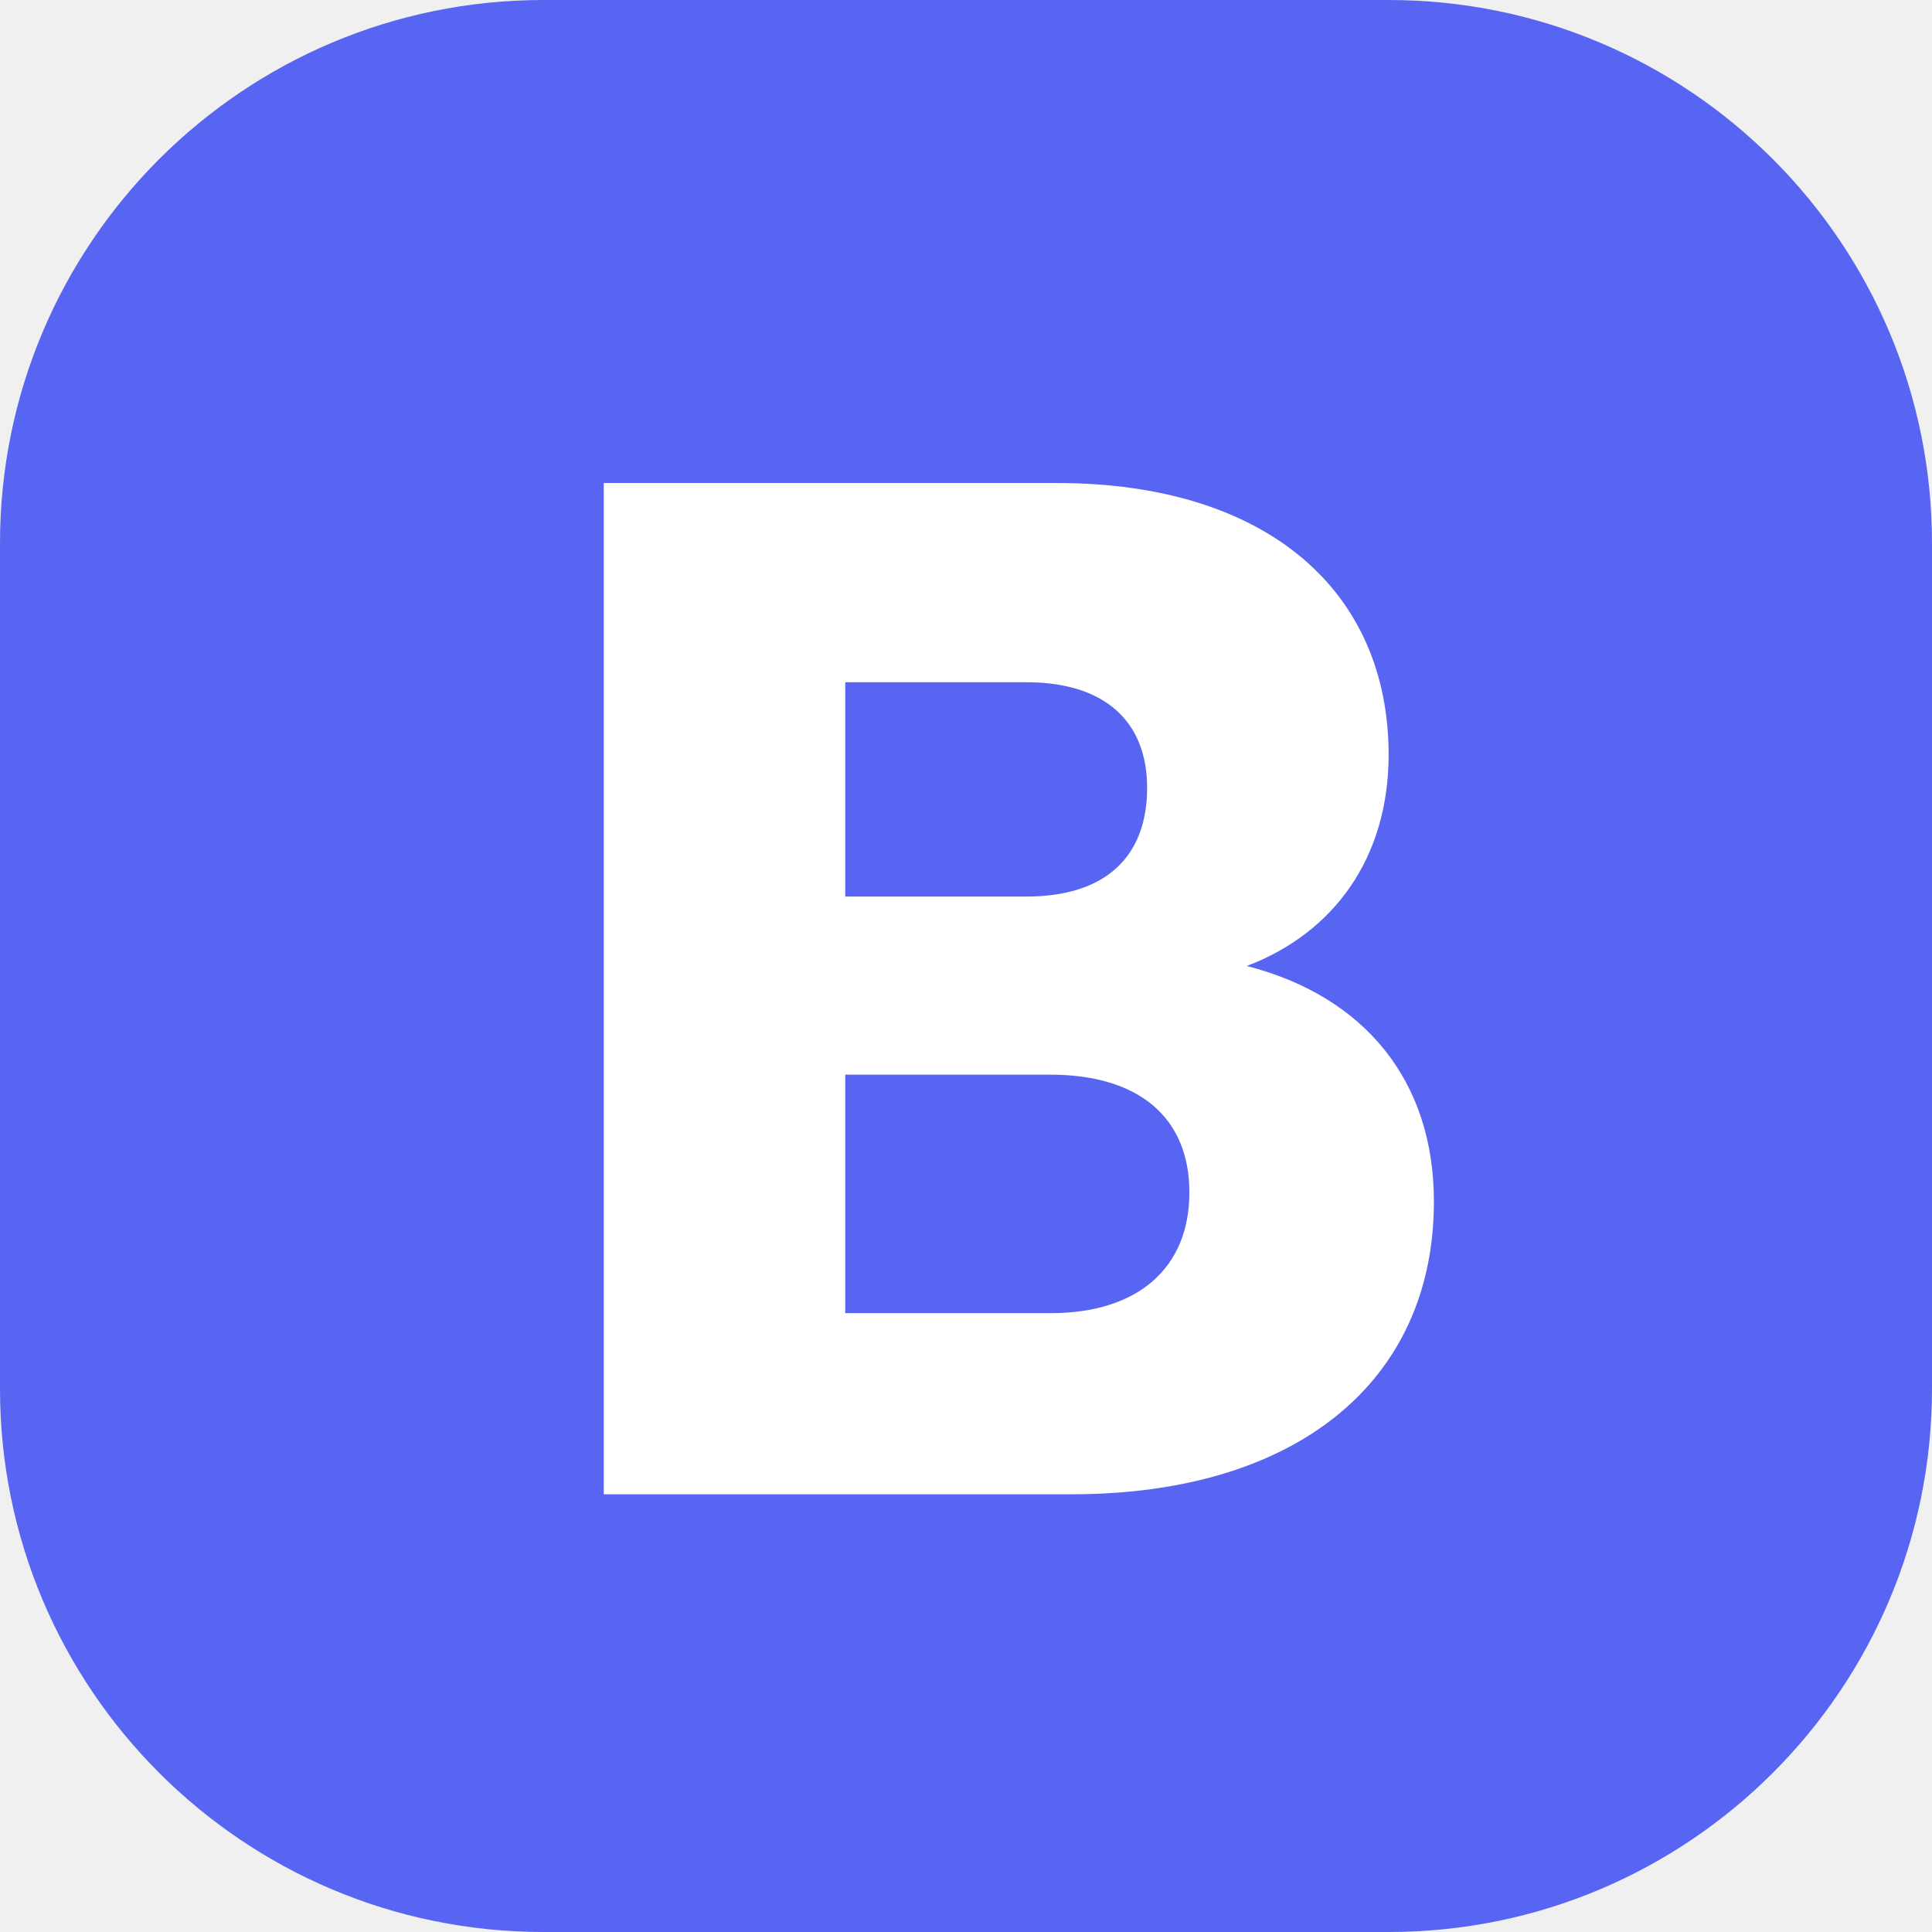
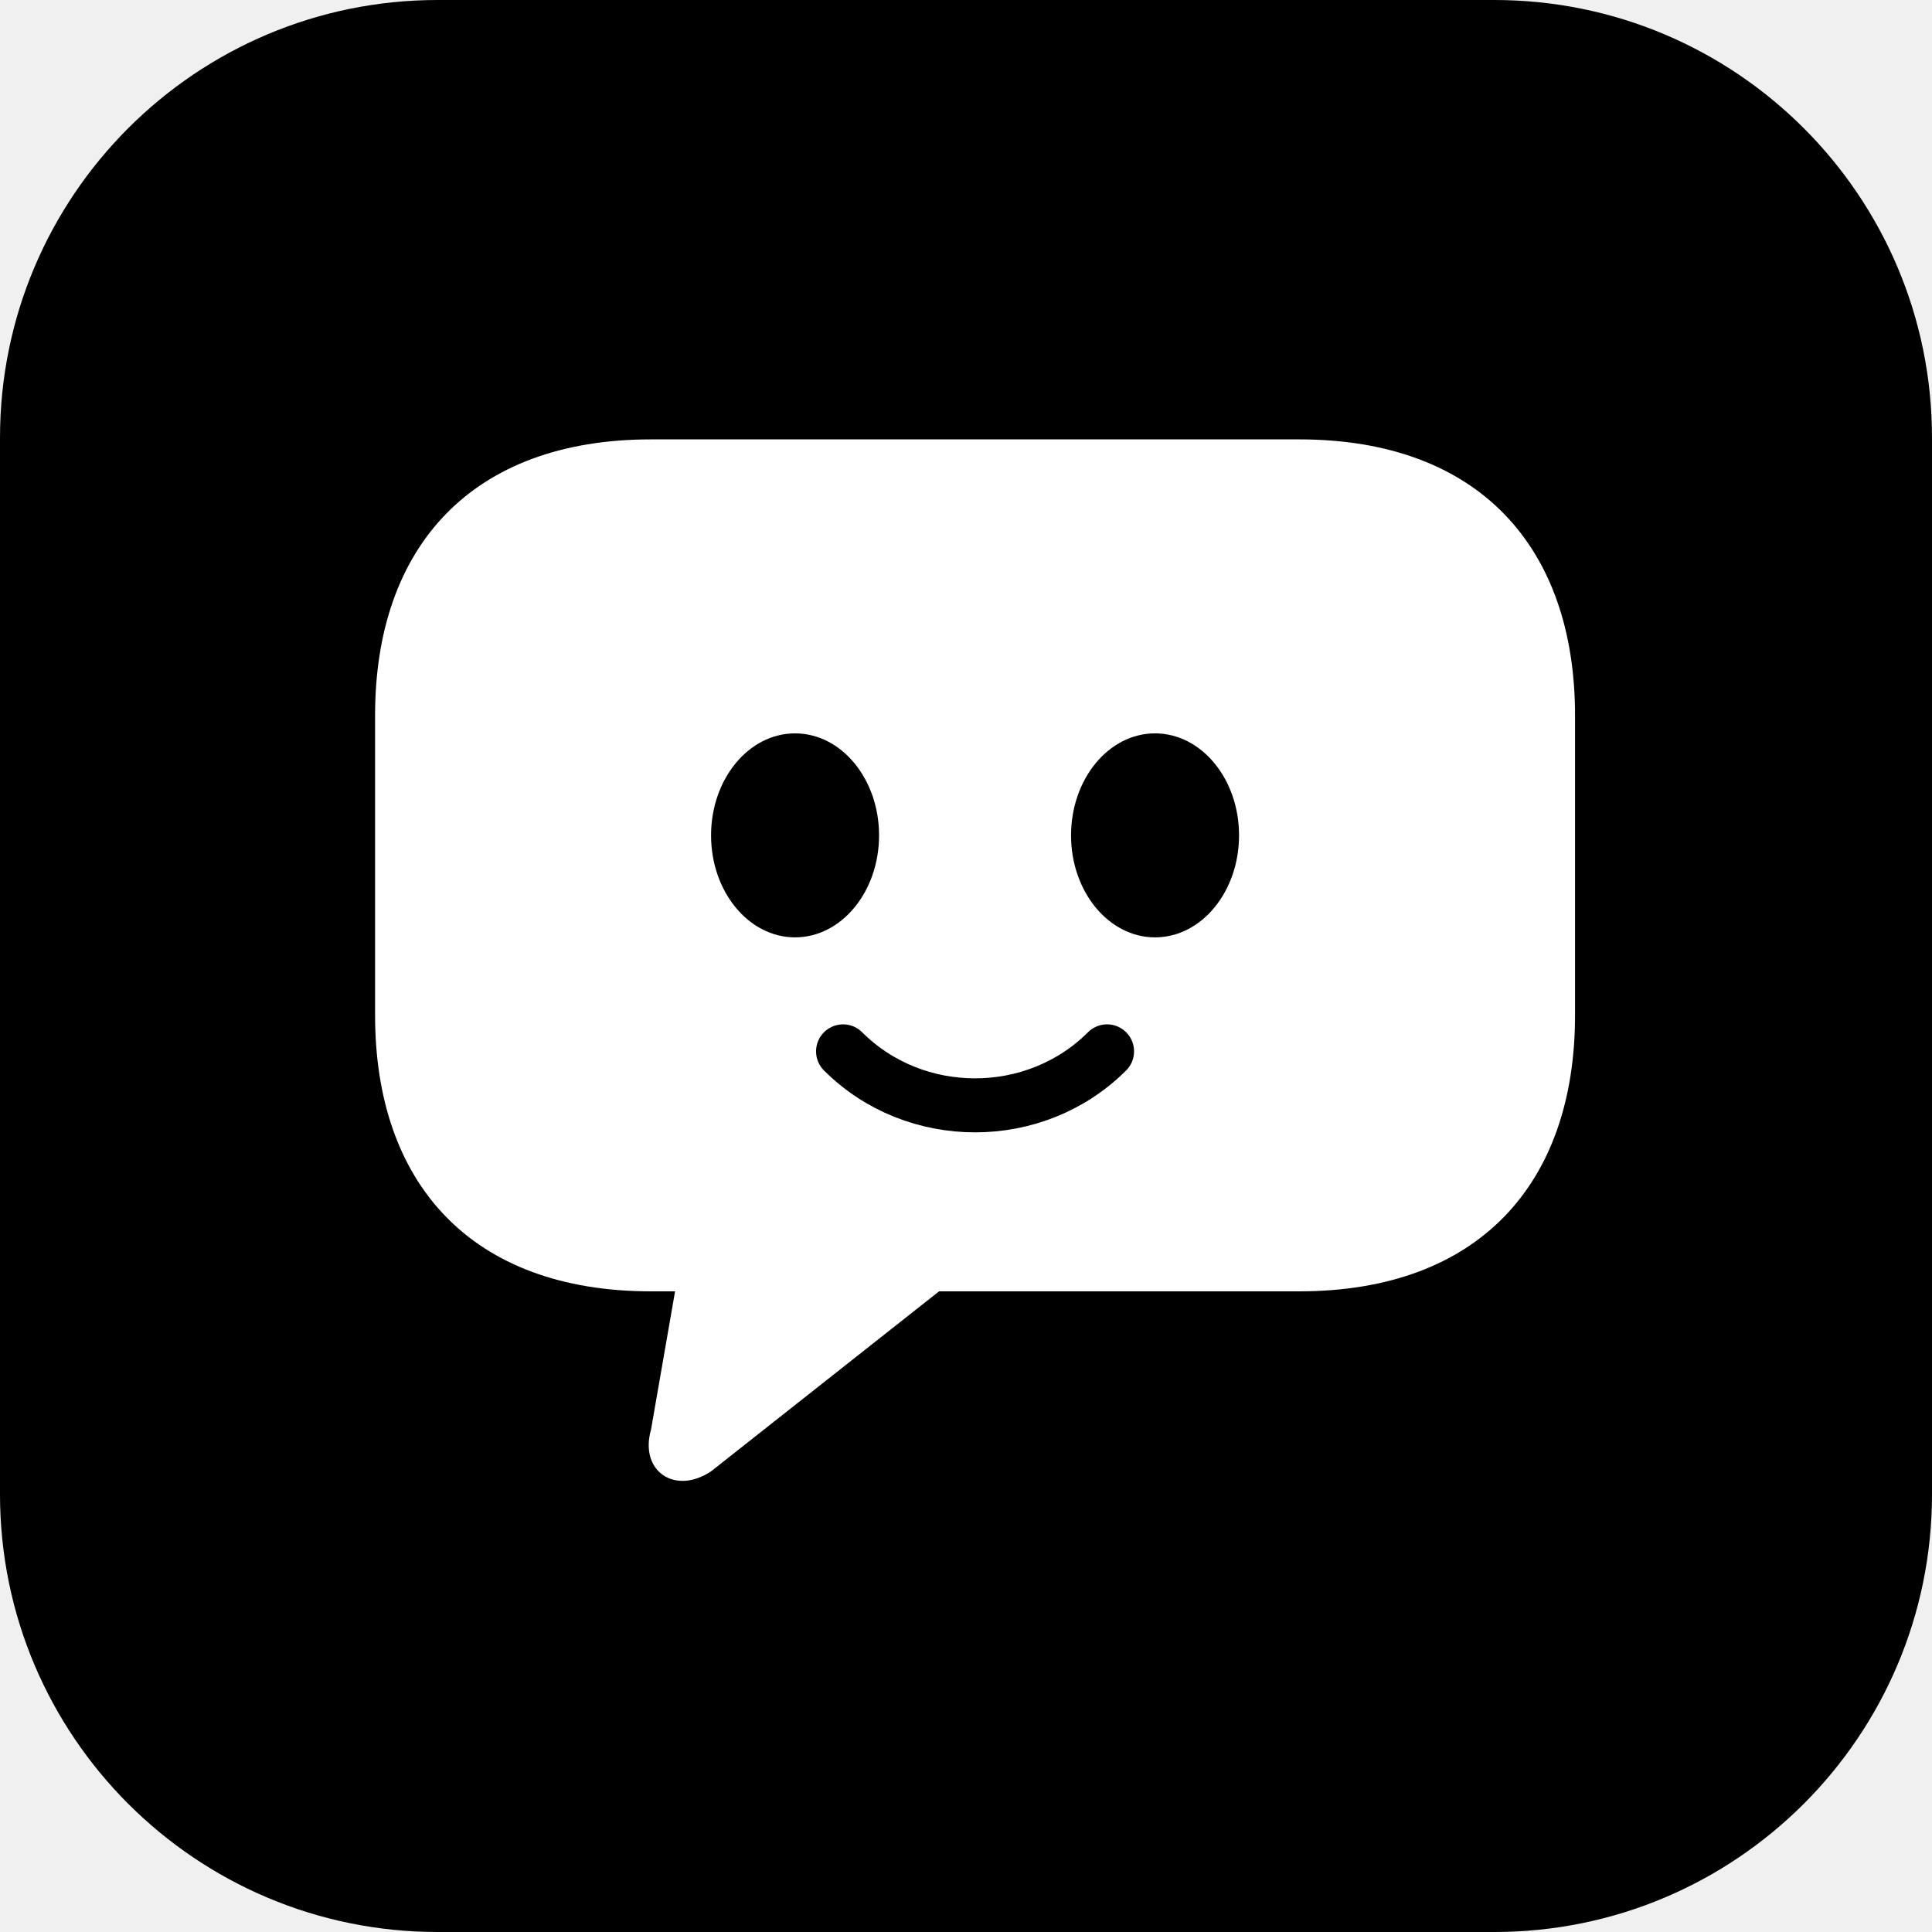
- <svg xmlns="http://www.w3.org/2000/svg" viewBox="0 0 64 64">
-   <rect width="64" height="64" rx="18" fill="#5865f2" />
-   <path fill="#fff" d="M20 16h15c7 0 11 3.6 11 9 0 3.4-1.8 5.9-4.7 7 3.9 1 6.2 3.8 6.2 7.8 0 6-4.6 9.7-12 9.7H20V16Zm8 6.6v7.1h6c2.6 0 4-1.3 4-3.6 0-2.2-1.4-3.5-4-3.5h-6Zm0 13v7.9h6.8c2.9 0 4.6-1.5 4.6-4s-1.7-3.9-4.6-3.9H28Z" />
+ <svg xmlns="http://www.w3.org/2000/svg" viewBox="0 0 1024 1024">
+   <rect width="1024" height="1024" rx="232" fill="#000" />
+   <g transform="translate(167 182) scale(3.18)">
+     <path fill="#fff" d="M56 16 H164 C194 16 210 34 210 62 V112 C210 140 194 158 164 158 H104 L66 188 C60 192 54 188 56 181 L60 158 H56 C26 158 10 140 10 112 V62 C10 34 26 16 56 16 Z" />
+     <ellipse cx="80" cy="82" rx="14" ry="17" fill="#000" />
+     <ellipse cx="140" cy="82" rx="14" ry="17" fill="#000" />
+     <path d="M88 118 C100 130 120 130 132 118" fill="none" stroke="#000" stroke-width="9" stroke-linecap="round" />
+   </g>
</svg>
